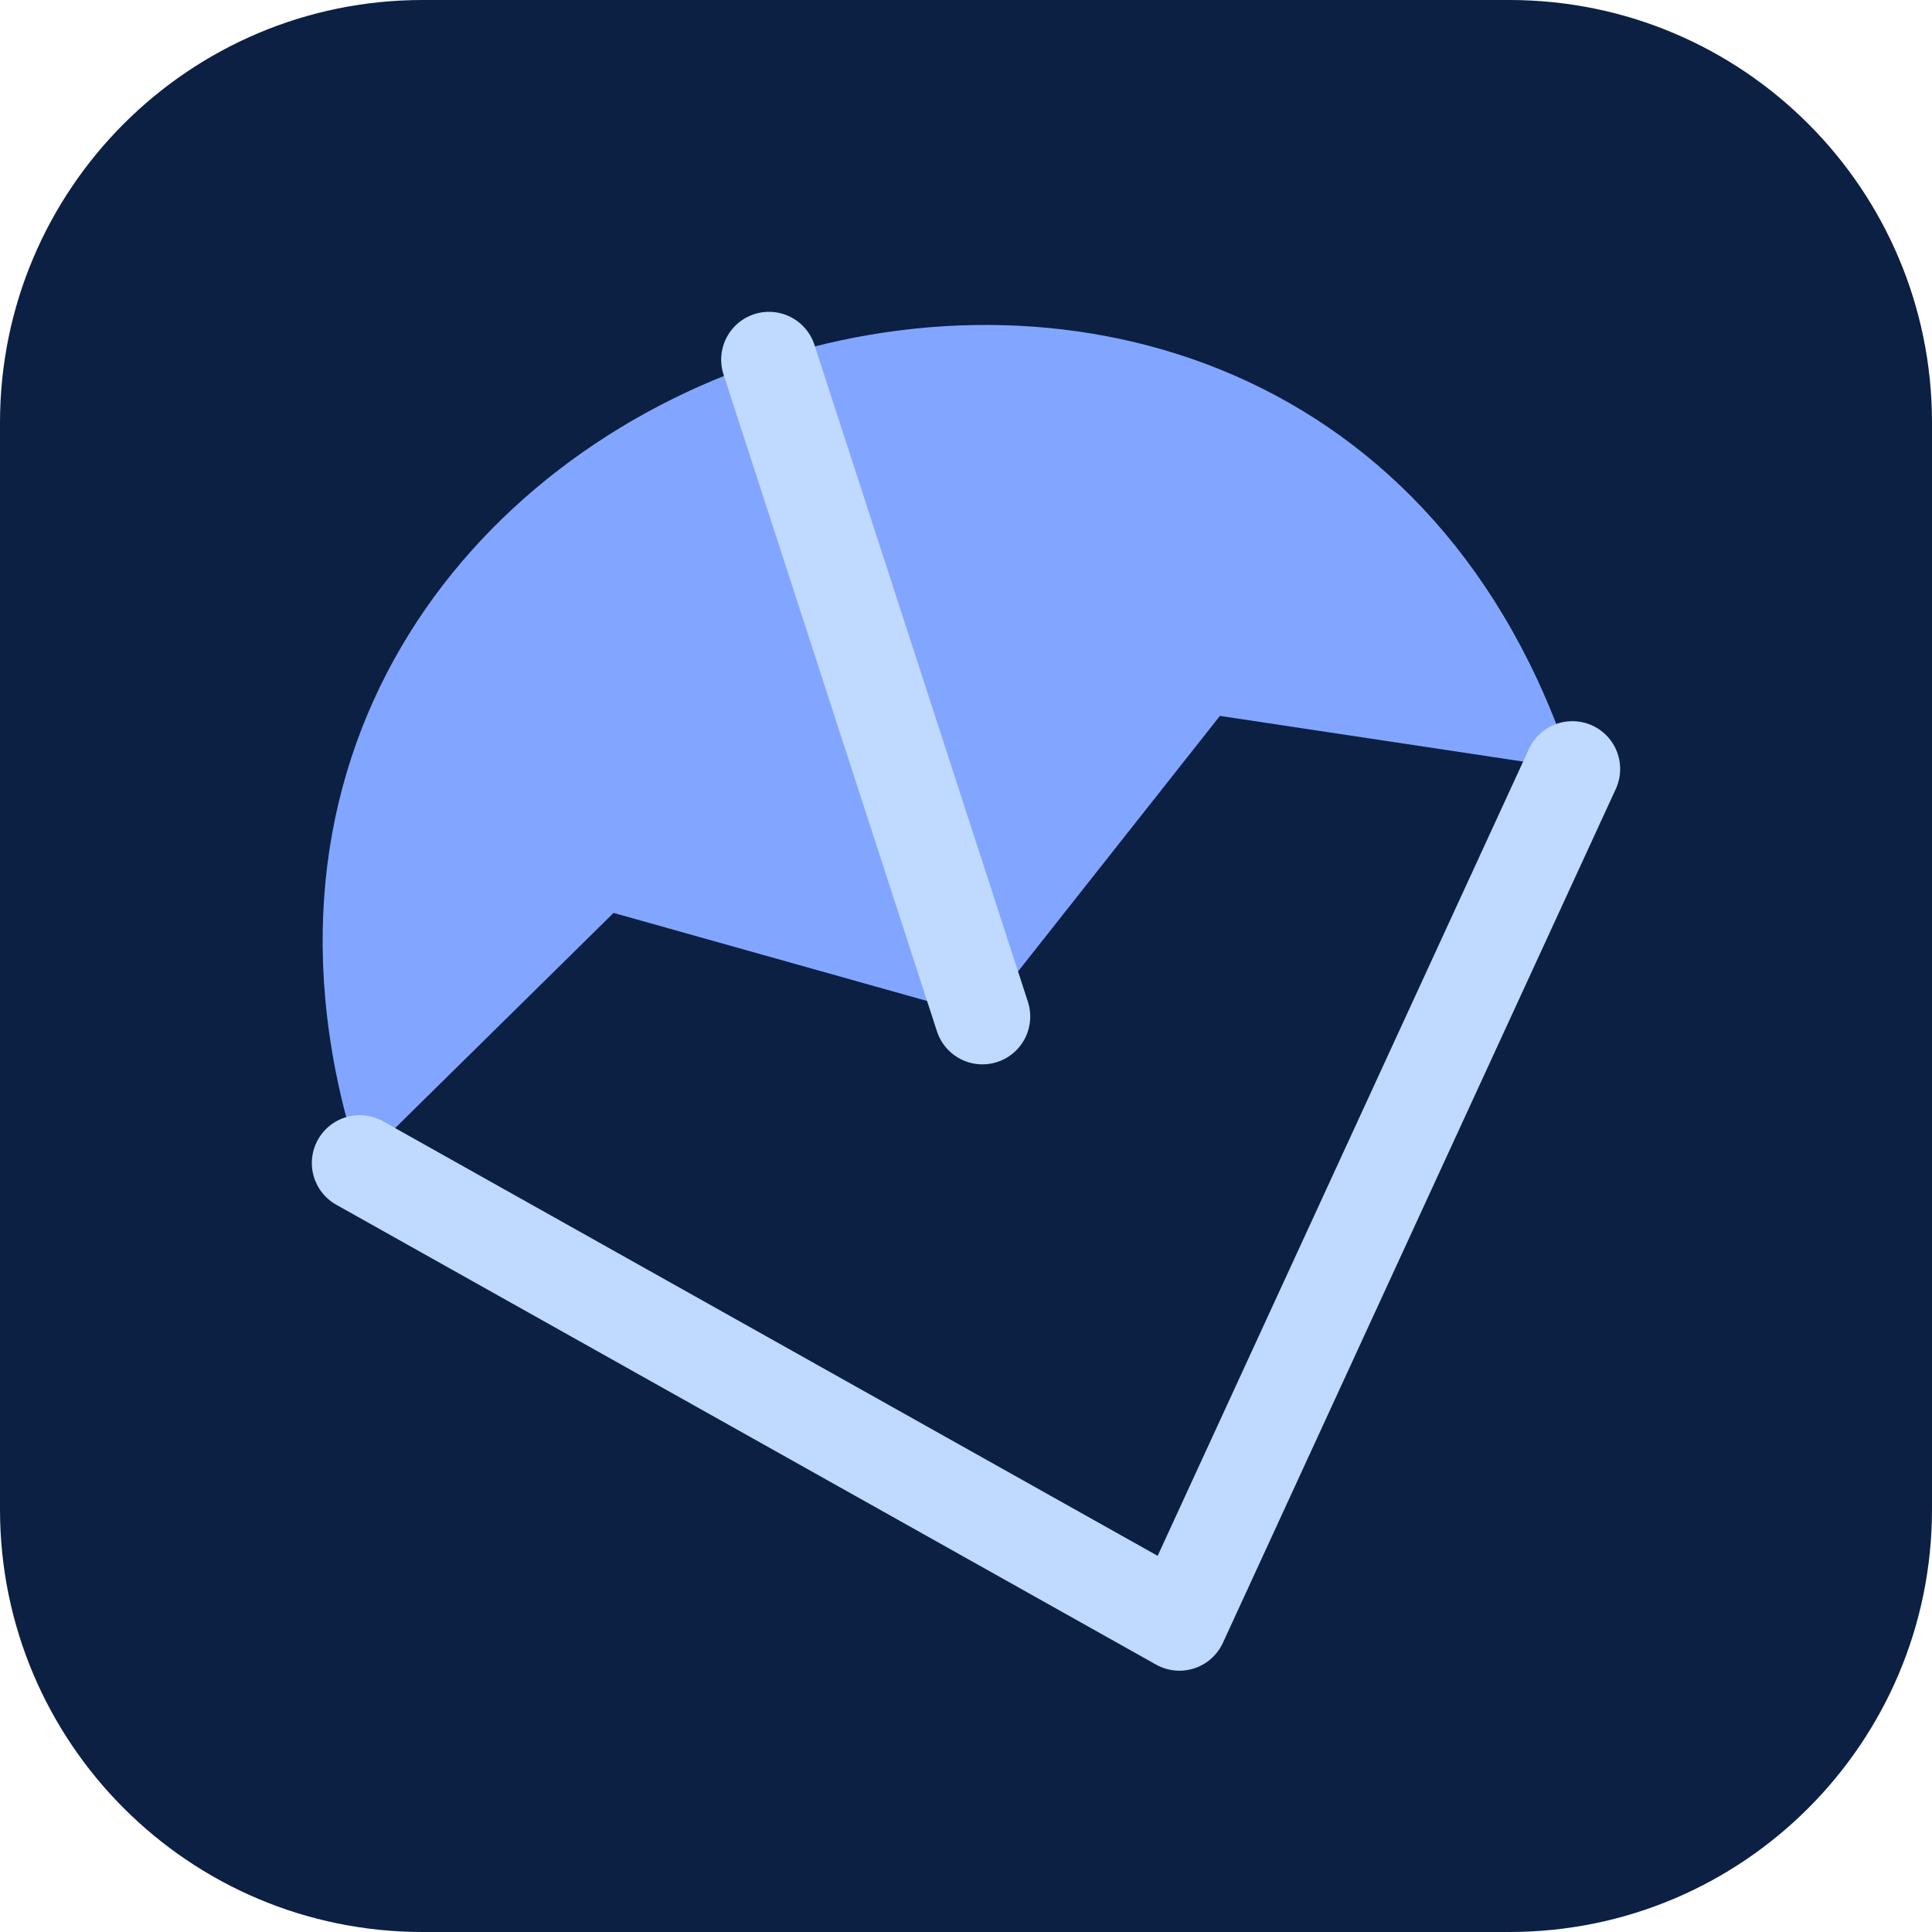
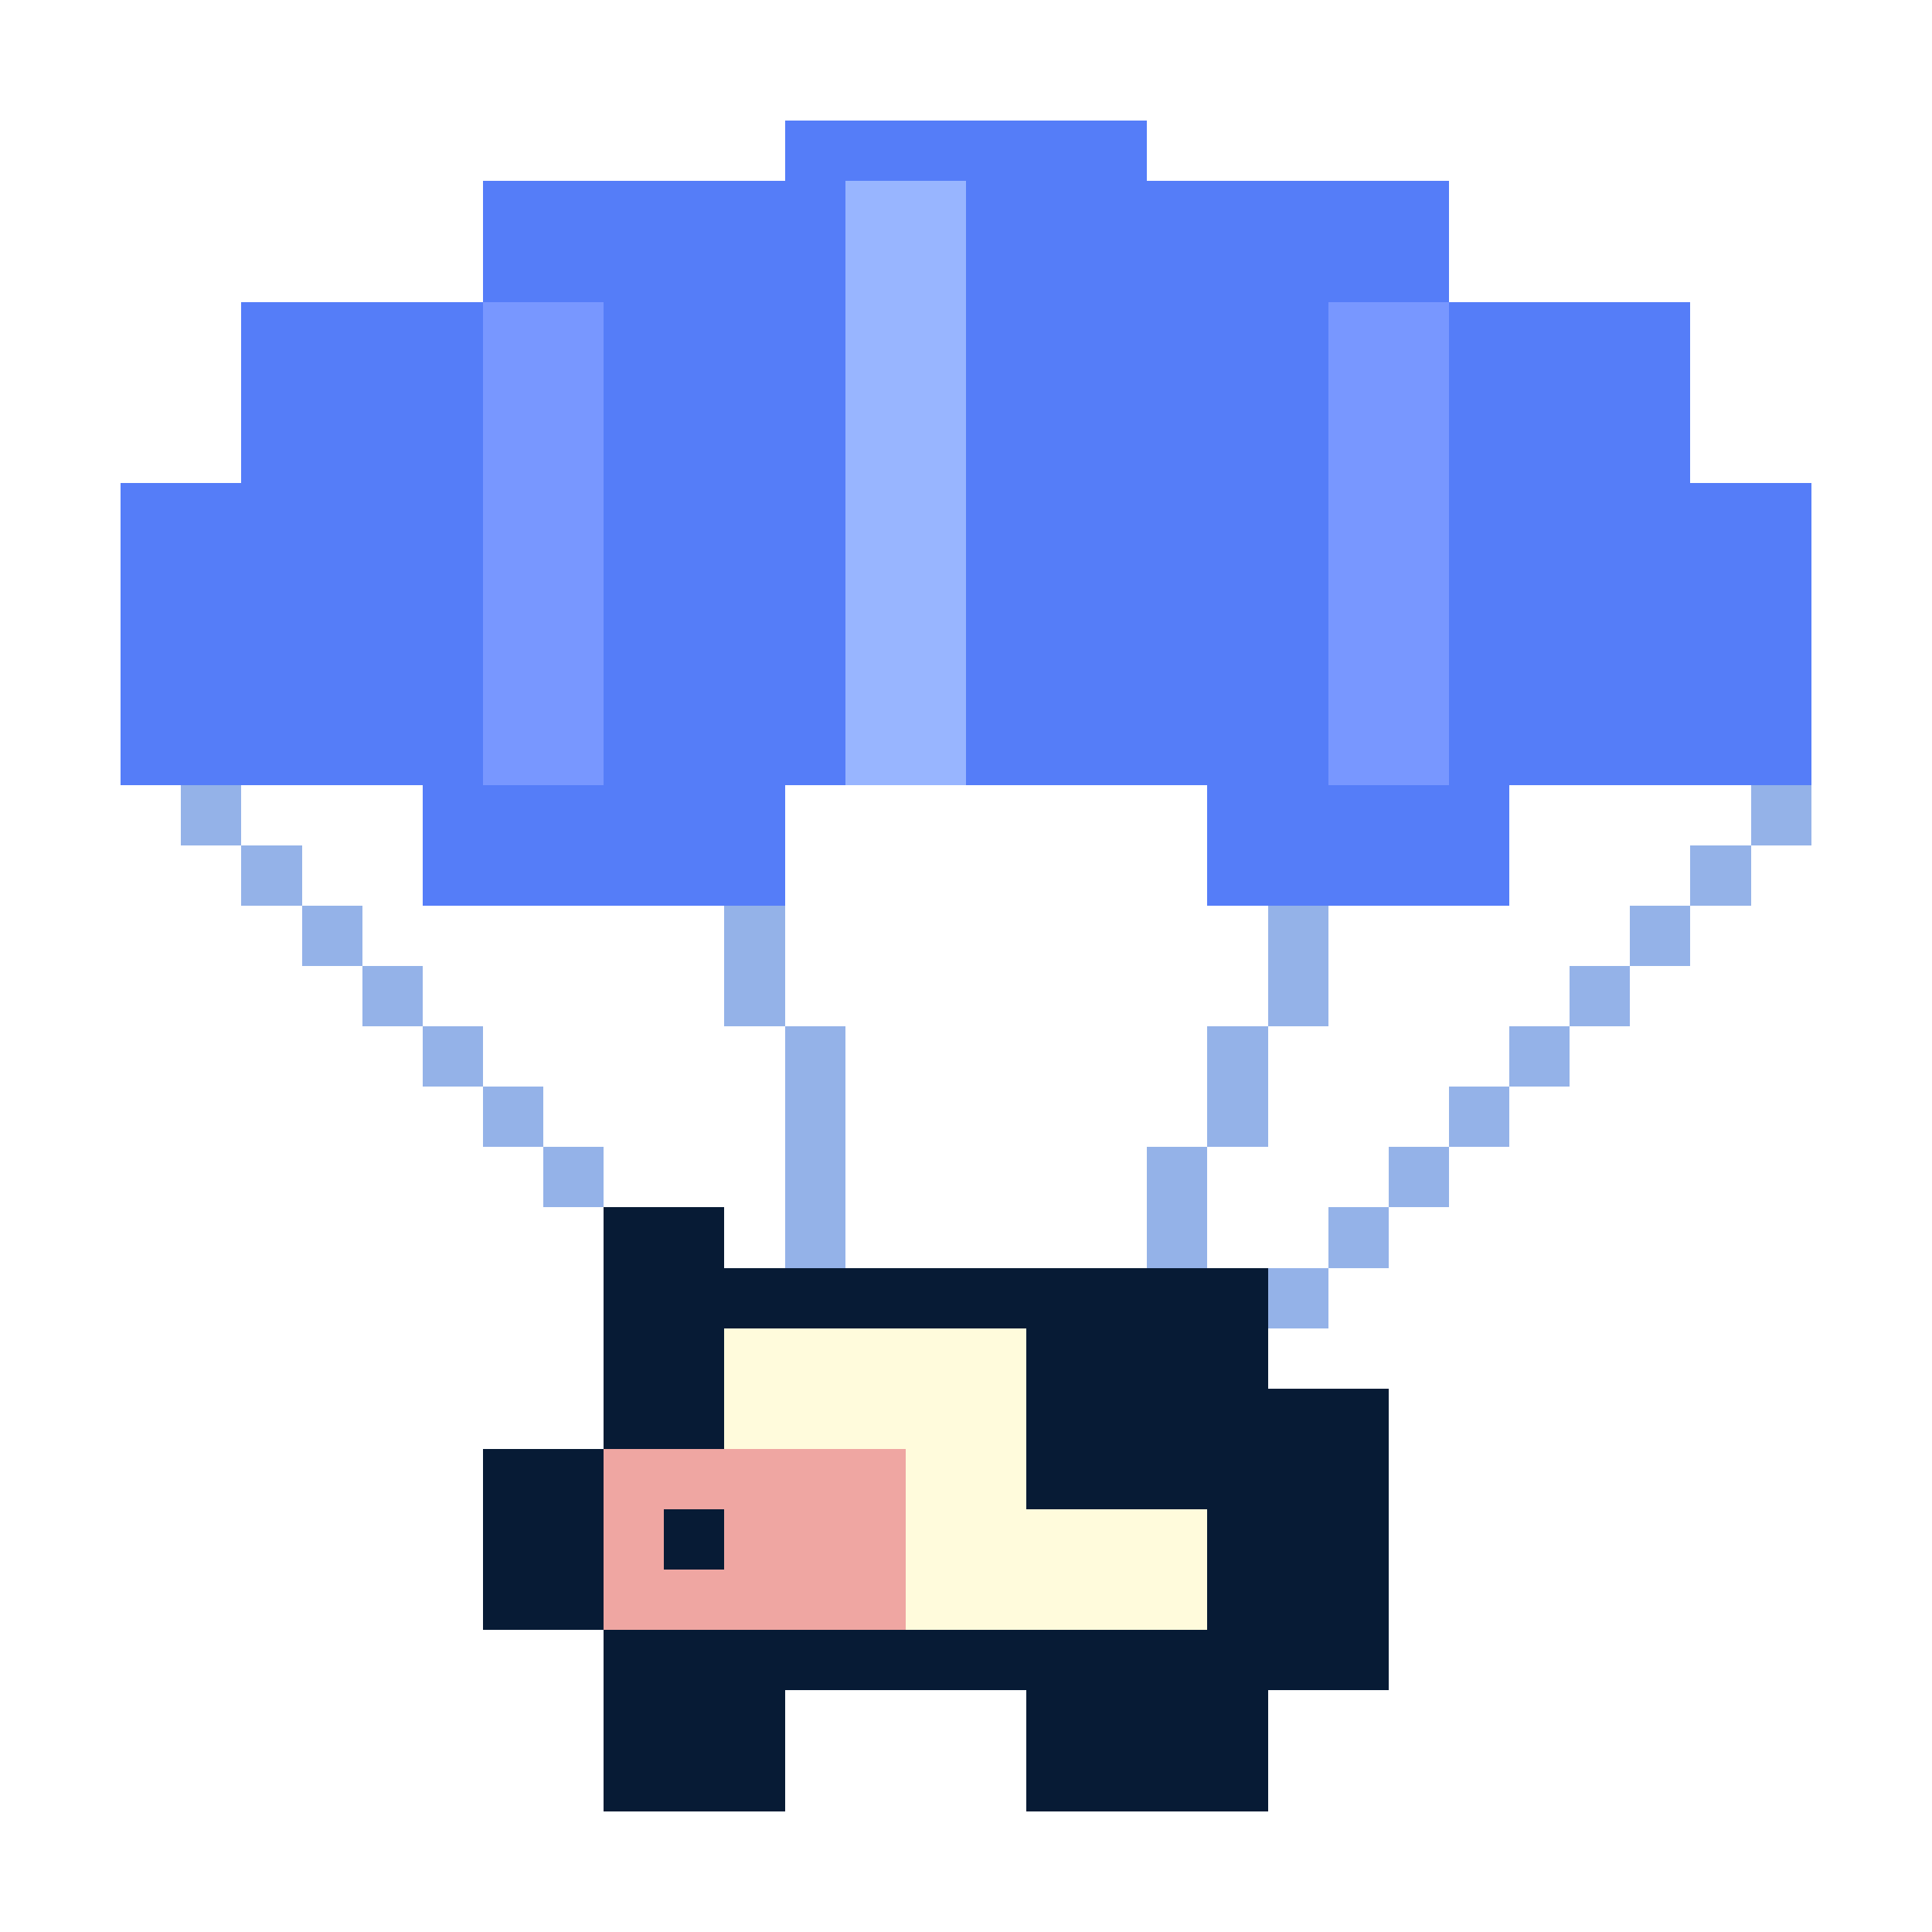
- <svg xmlns="http://www.w3.org/2000/svg" width="32" height="32" viewBox="0 0 32 32">
-   <rect width="32" height="32" rx="7" fill="#0b2043" />
-   <g transform="translate(16 16) rotate(-18) scale(.88) translate(-16 -16)">
-     <path d="M4 16C4 0 28 0 28 16L22 13L16 17L10 13Z" fill="#82a6ff" />
-     <path d="M4 16L16 29L28 16M16 4V17" stroke="#c0d9ff" stroke-width="1.8" stroke-linecap="round" stroke-linejoin="round" fill="none" />
-   </g>
+ <svg xmlns="http://www.w3.org/2000/svg" id="still" width="32" height="32" viewBox="0 0 32 32" fill="none" shape-rendering="crispEdges" role="img" aria-labelledby="title">
+   <path d="M2 13 2 8 4 8 4 5 8 5 8 3 13 3 13 2 19 2 19 3 24 3 24 5 28 5 28 8 30 8 30 13 25 13 25 15 20 15 20 13 13 13 13 15 7 15 7 13 2 13Z" fill="#557df8" />
+   <rect x="8" y="5" width="2" height="8" fill="#7897ff" />
+   <rect x="14" y="3" width="2" height="10" fill="#98b5ff" />
+   <rect x="22" y="5" width="2" height="8" fill="#7897ff" />
+   <rect x="3" y="13" width="1" height="1" fill="#94b2e8" />
+   <rect x="4" y="14" width="1" height="1" fill="#94b2e8" />
+   <rect x="5" y="15" width="1" height="1" fill="#94b2e8" />
+   <rect x="6" y="16" width="1" height="1" fill="#94b2e8" />
+   <rect x="7" y="17" width="1" height="1" fill="#94b2e8" />
+   <rect x="8" y="18" width="1" height="1" fill="#94b2e8" />
+   <rect x="9" y="19" width="1" height="1" fill="#94b2e8" />
+   <rect x="10" y="20" width="1" height="1" fill="#94b2e8" />
+   <rect x="11" y="21" width="1" height="1" fill="#94b2e8" />
+   <rect x="12" y="22" width="1" height="1" fill="#94b2e8" />
+   <rect x="29" y="13" width="1" height="1" fill="#94b2e8" />
+   <rect x="28" y="14" width="1" height="1" fill="#94b2e8" />
+   <rect x="27" y="15" width="1" height="1" fill="#94b2e8" />
+   <rect x="26" y="16" width="1" height="1" fill="#94b2e8" />
+   <rect x="25" y="17" width="1" height="1" fill="#94b2e8" />
+   <rect x="24" y="18" width="1" height="1" fill="#94b2e8" />
+   <rect x="23" y="19" width="1" height="1" fill="#94b2e8" />
+   <rect x="22" y="20" width="1" height="1" fill="#94b2e8" />
+   <rect x="21" y="21" width="1" height="1" fill="#94b2e8" />
+   <rect x="20" y="22" width="1" height="1" fill="#94b2e8" />
+   <rect x="12" y="15" width="1" height="1" fill="#94b2e8" />
+   <rect x="12" y="16" width="1" height="1" fill="#94b2e8" />
+   <rect x="13" y="17" width="1" height="1" fill="#94b2e8" />
+   <rect x="13" y="18" width="1" height="1" fill="#94b2e8" />
+   <rect x="13" y="19" width="1" height="1" fill="#94b2e8" />
+   <rect x="13" y="20" width="1" height="1" fill="#94b2e8" />
+   <rect x="14" y="21" width="1" height="1" fill="#94b2e8" />
+   <rect x="14" y="22" width="1" height="1" fill="#94b2e8" />
+   <rect x="21" y="15" width="1" height="1" fill="#94b2e8" />
+   <rect x="21" y="16" width="1" height="1" fill="#94b2e8" />
+   <rect x="20" y="17" width="1" height="1" fill="#94b2e8" />
+   <rect x="20" y="18" width="1" height="1" fill="#94b2e8" />
+   <rect x="19" y="19" width="1" height="1" fill="#94b2e8" />
+   <rect x="19" y="20" width="1" height="1" fill="#94b2e8" />
+   <rect x="18" y="21" width="1" height="1" fill="#94b2e8" />
+   <rect x="18" y="22" width="1" height="1" fill="#94b2e8" />
+   <path d="M12 21 21 21 21 23 23 23 23 28 21 28 21 30 17 30 17 28 13 28 13 30 10 30 10 27 8 27 8 24 10 24 10 20 12 20 12 21Z" fill="#071b35" />
+   <rect x="12" y="22" width="8" height="5" fill="#fffbdc" />
+   <rect x="17" y="22" width="3" height="3" fill="#071b35" />
+   <rect x="10" y="24" width="5" height="3" fill="#efa6a2" />
+   <rect x="11" y="25" width="1" height="1" fill="#071b35" />
</svg>
